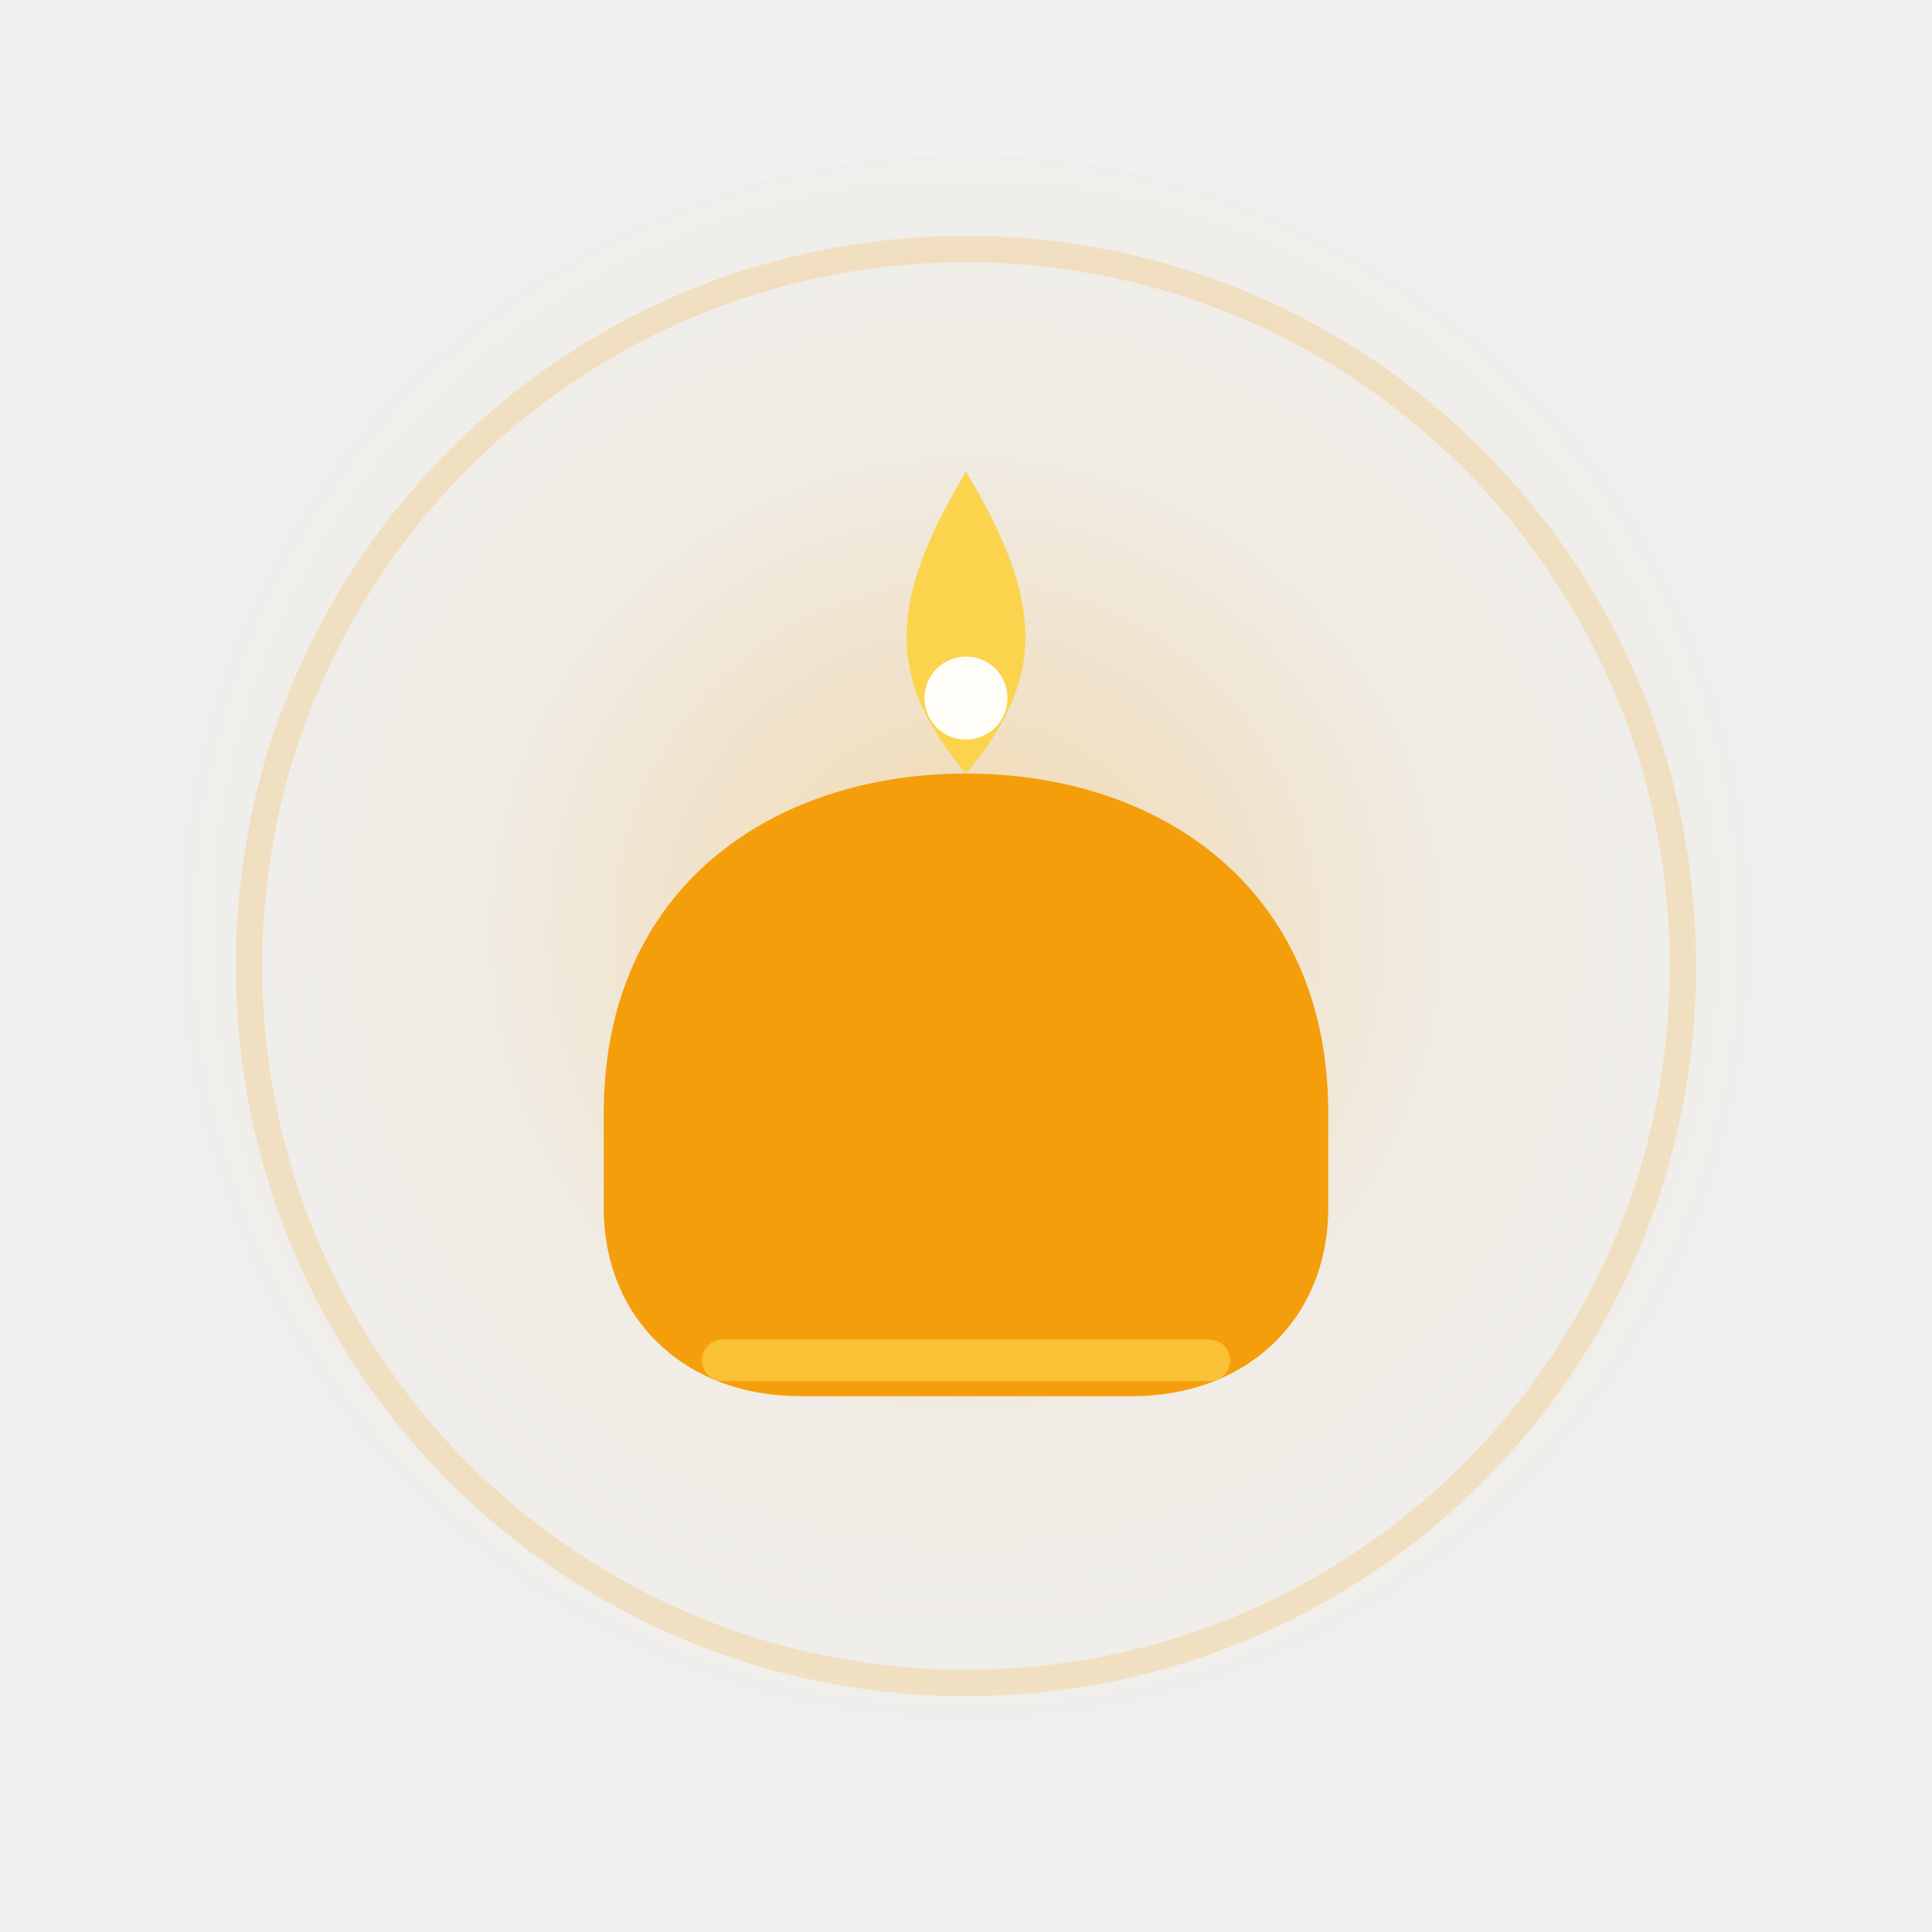
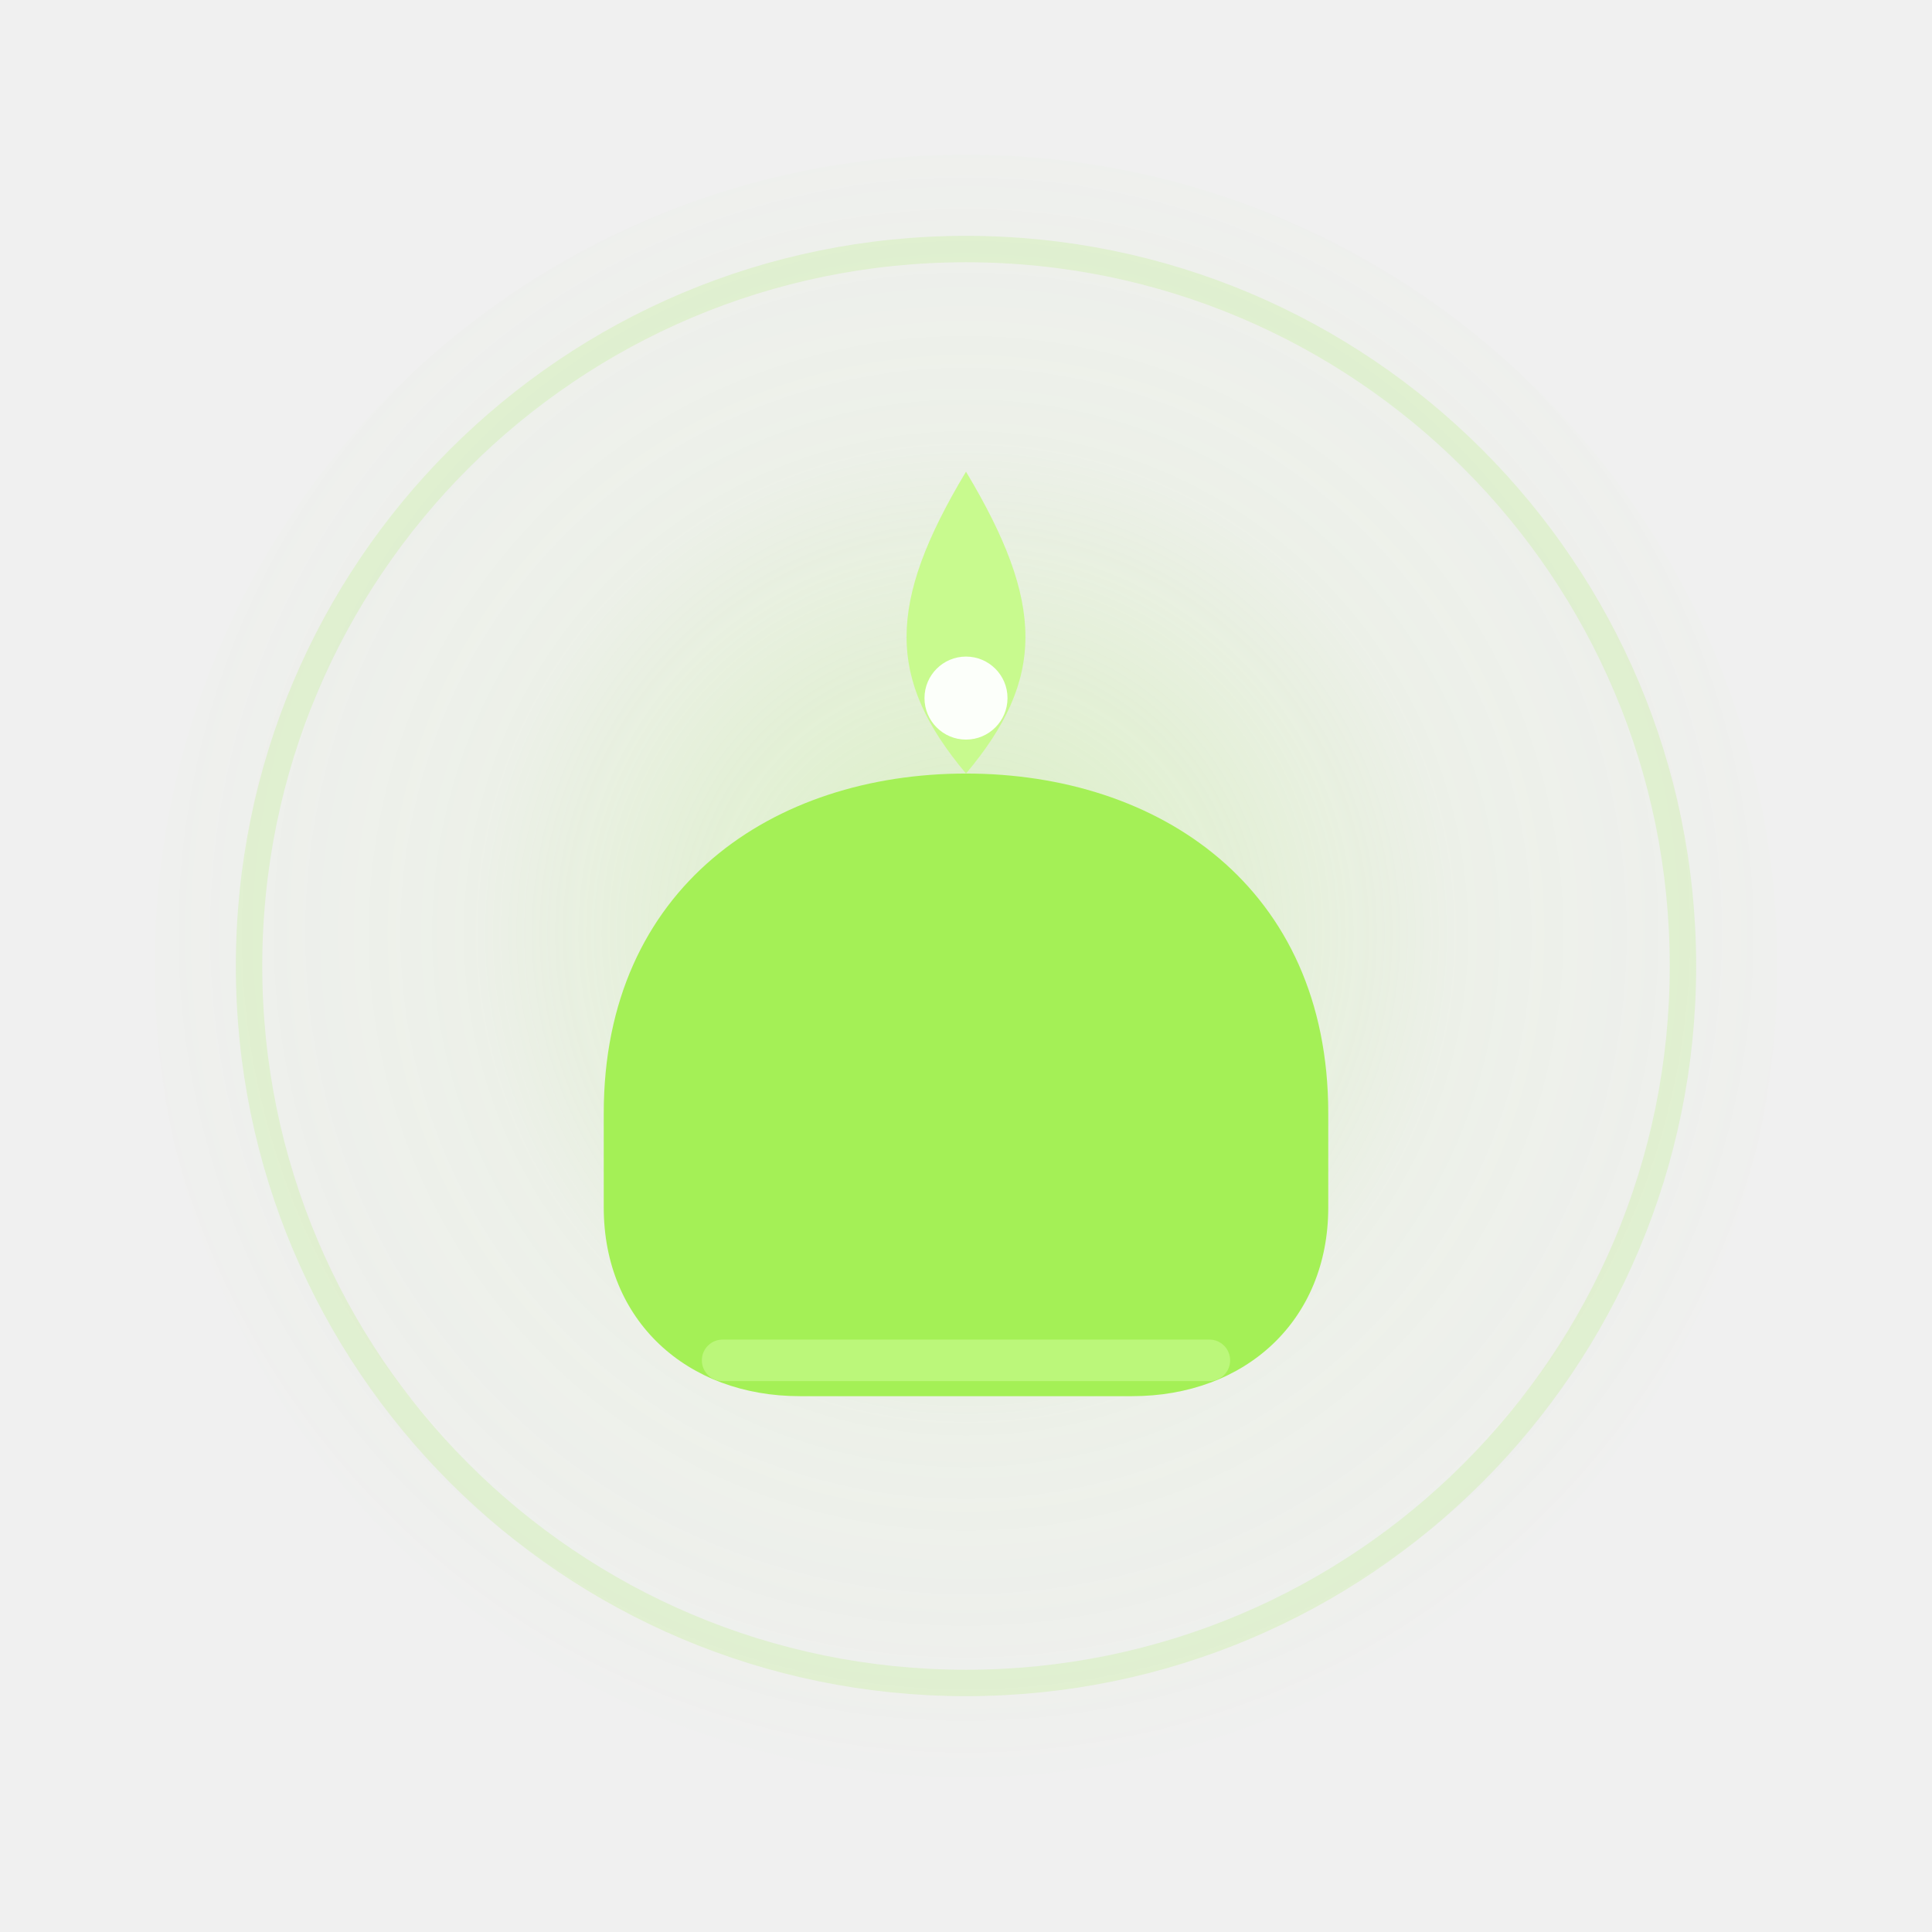
<svg xmlns="http://www.w3.org/2000/svg" viewBox="0 0 1024 1024" width="1024" height="1024">
  <defs>
    <radialGradient id="glow" cx="50%" cy="48%" r="55%">
-       <stop offset="0%" stop-color="#F59E0B" stop-opacity="0.30" />
-       <stop offset="55%" stop-color="#F59E0B" stop-opacity="0.05" />
-       <stop offset="100%" stop-color="#F59E0B" stop-opacity="0" />
+       <stop offset="0%" stop-color="#A4F056" stop-opacity="0.30" />
+       <stop offset="55%" stop-color="#A4F056" stop-opacity="0.05" />
+       <stop offset="100%" stop-color="#A4F056" stop-opacity="0" />
    </radialGradient>
  </defs>
  <circle cx="512" cy="512" r="430" fill="url(#glow)" />
-   <circle cx="512" cy="512" r="380" fill="none" stroke="#F59E0B" stroke-opacity="0.18" stroke-width="14" />
-   <path d="         M 320 590         C 320 470, 410 410, 512 410         C 614 410, 704 470, 704 590         L 704 640         C 704 700, 660 740, 600 740         L 424 740         C 364 740, 320 700, 320 640         Z       " fill="#F59E0B" stroke="none" stroke-width="6" />
-   <rect x="372" y="710" width="280" height="22" rx="11" fill="#FCD34D" opacity="0.65" />
-   <path d="         M 512 250         C 470 320, 470 360, 512 410         C 554 360, 554 320, 512 250         Z       " fill="#FCD34D" />
+   <circle cx="512" cy="512" r="380" fill="none" stroke="#A4F056" stroke-opacity="0.18" stroke-width="14" />
+   <path d="         M 320 590         C 320 470, 410 410, 512 410         C 614 410, 704 470, 704 590         L 704 640         C 704 700, 660 740, 600 740         L 424 740         C 364 740, 320 700, 320 640         Z       " fill="#A4F056" stroke="none" stroke-width="6" />
+   <rect x="372" y="710" width="280" height="22" rx="11" fill="#C8FA8E" opacity="0.65" />
+   <path d="         M 512 250         C 470 320, 470 360, 512 410         C 554 360, 554 320, 512 250         Z       " fill="#C8FA8E" />
  <circle cx="512" cy="370" r="22" fill="#FFFFFF" opacity="0.95" />
</svg>
